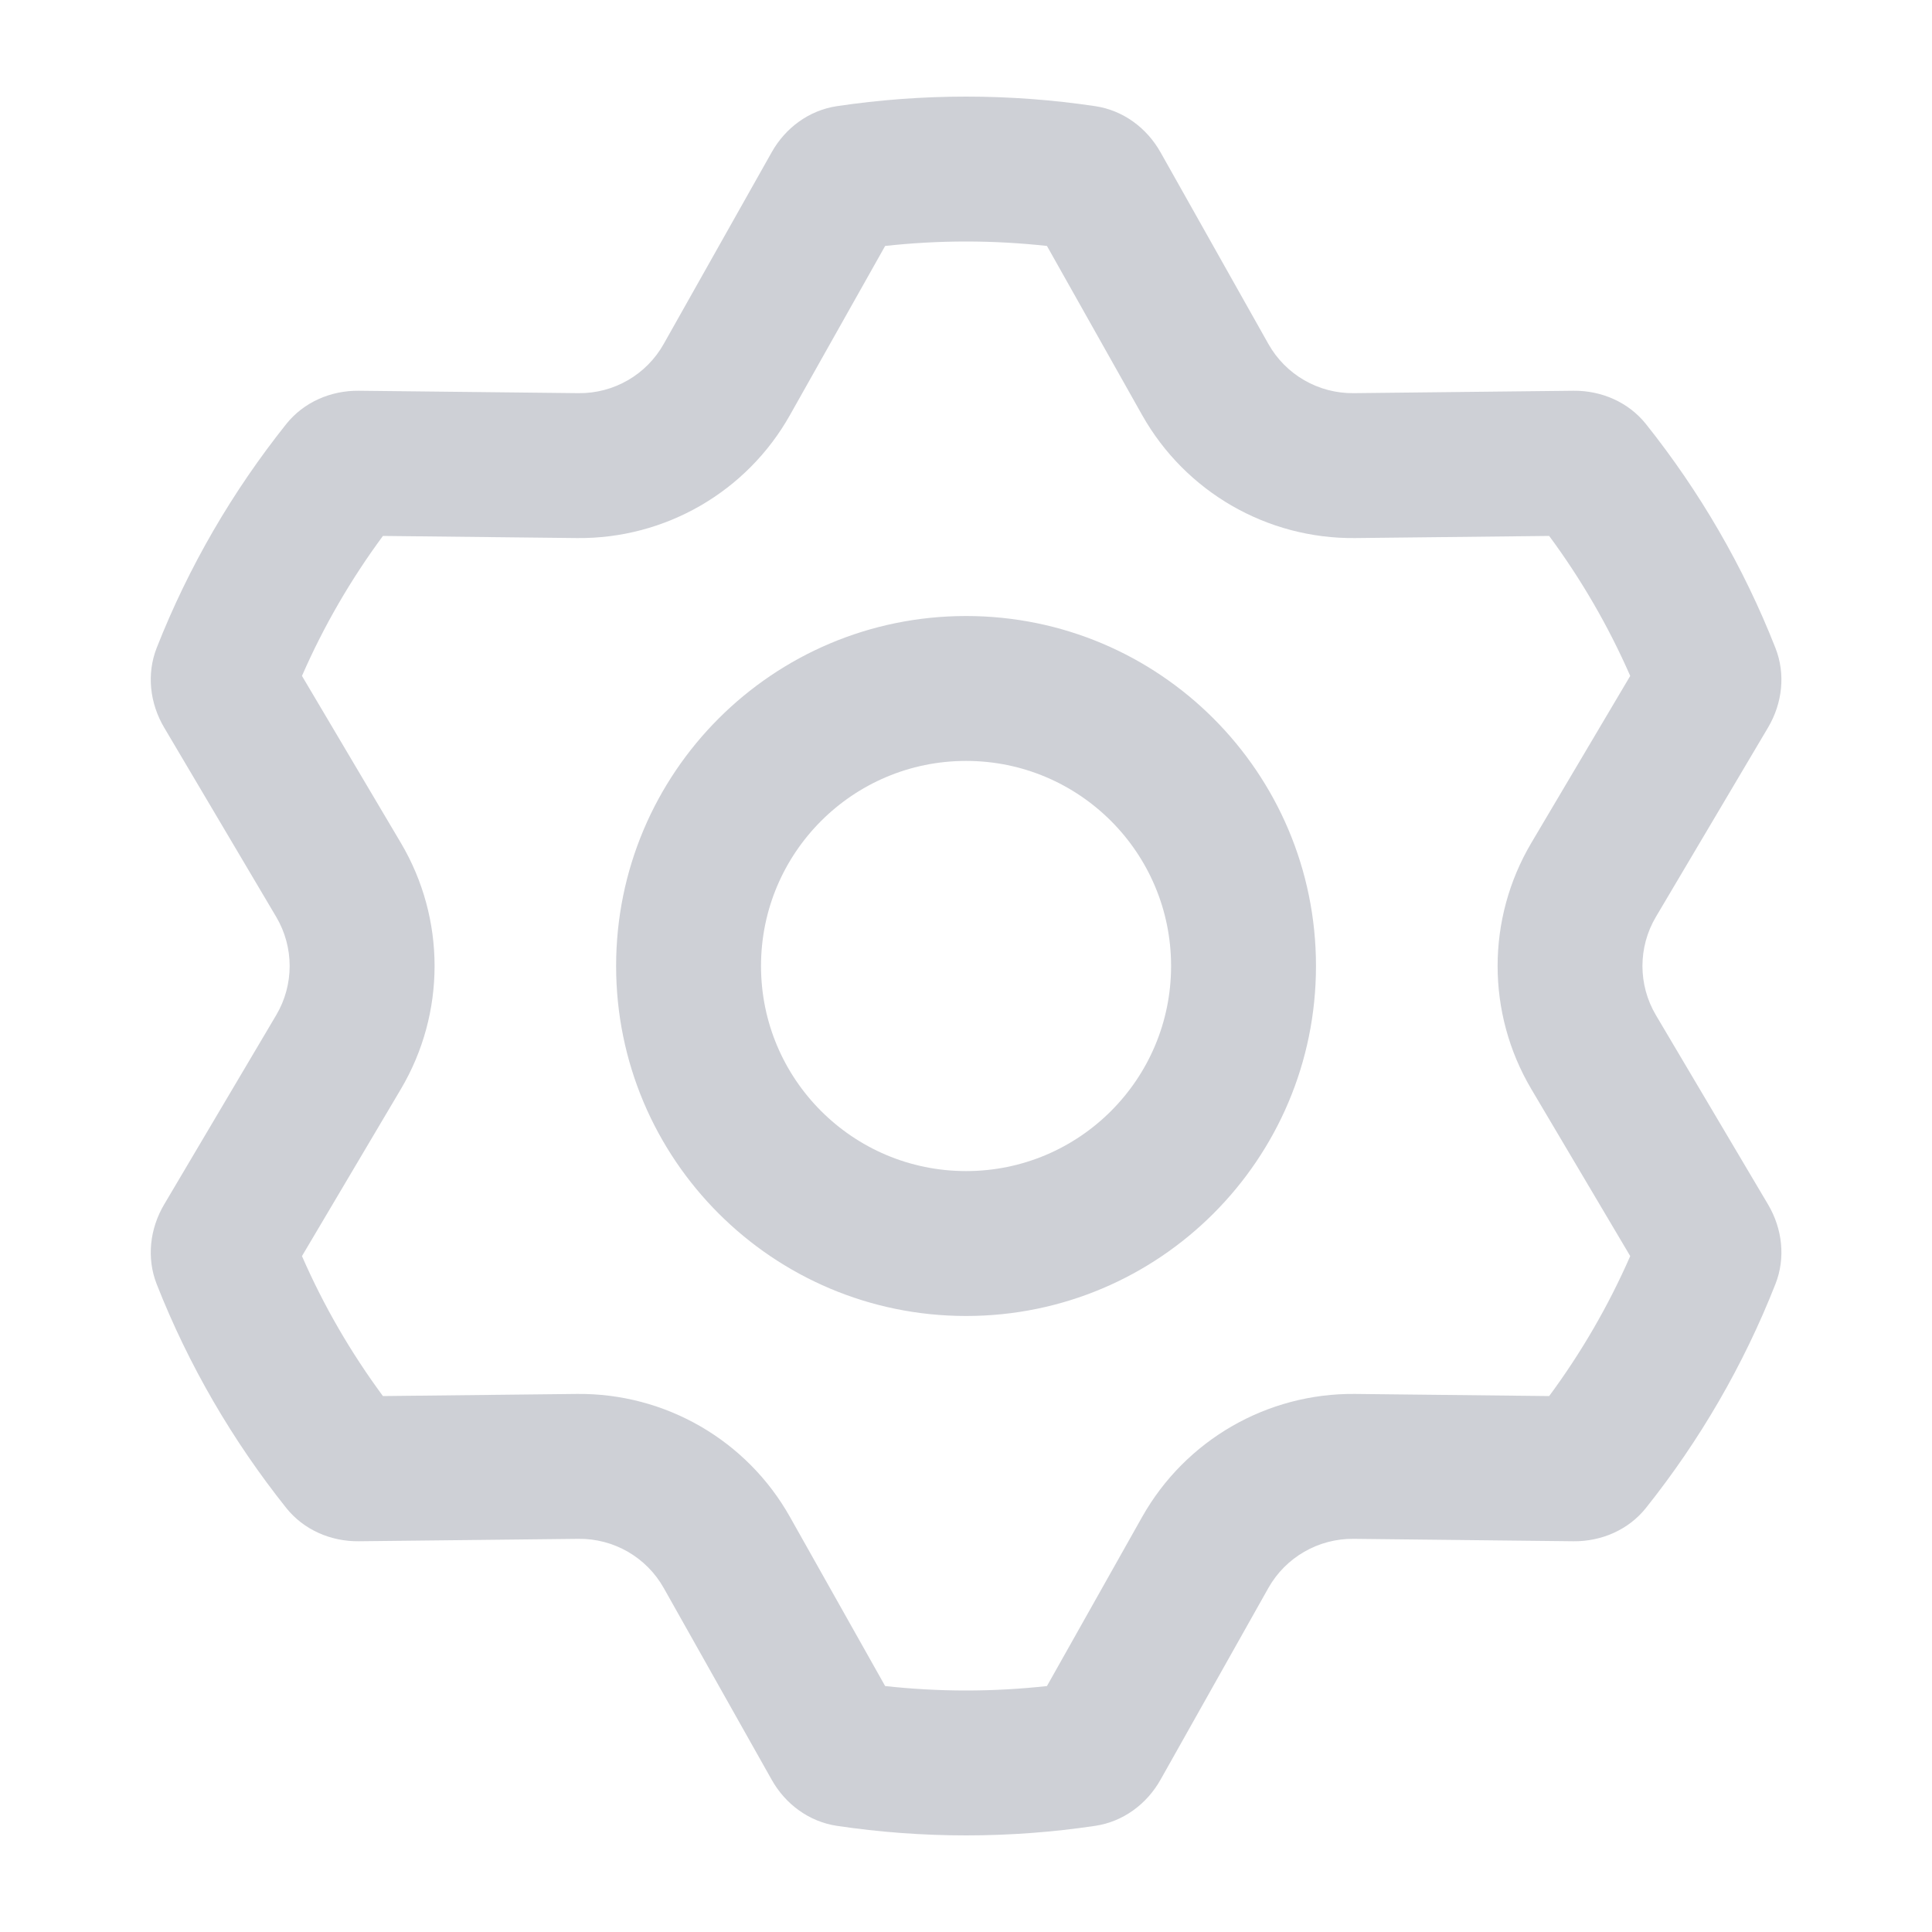
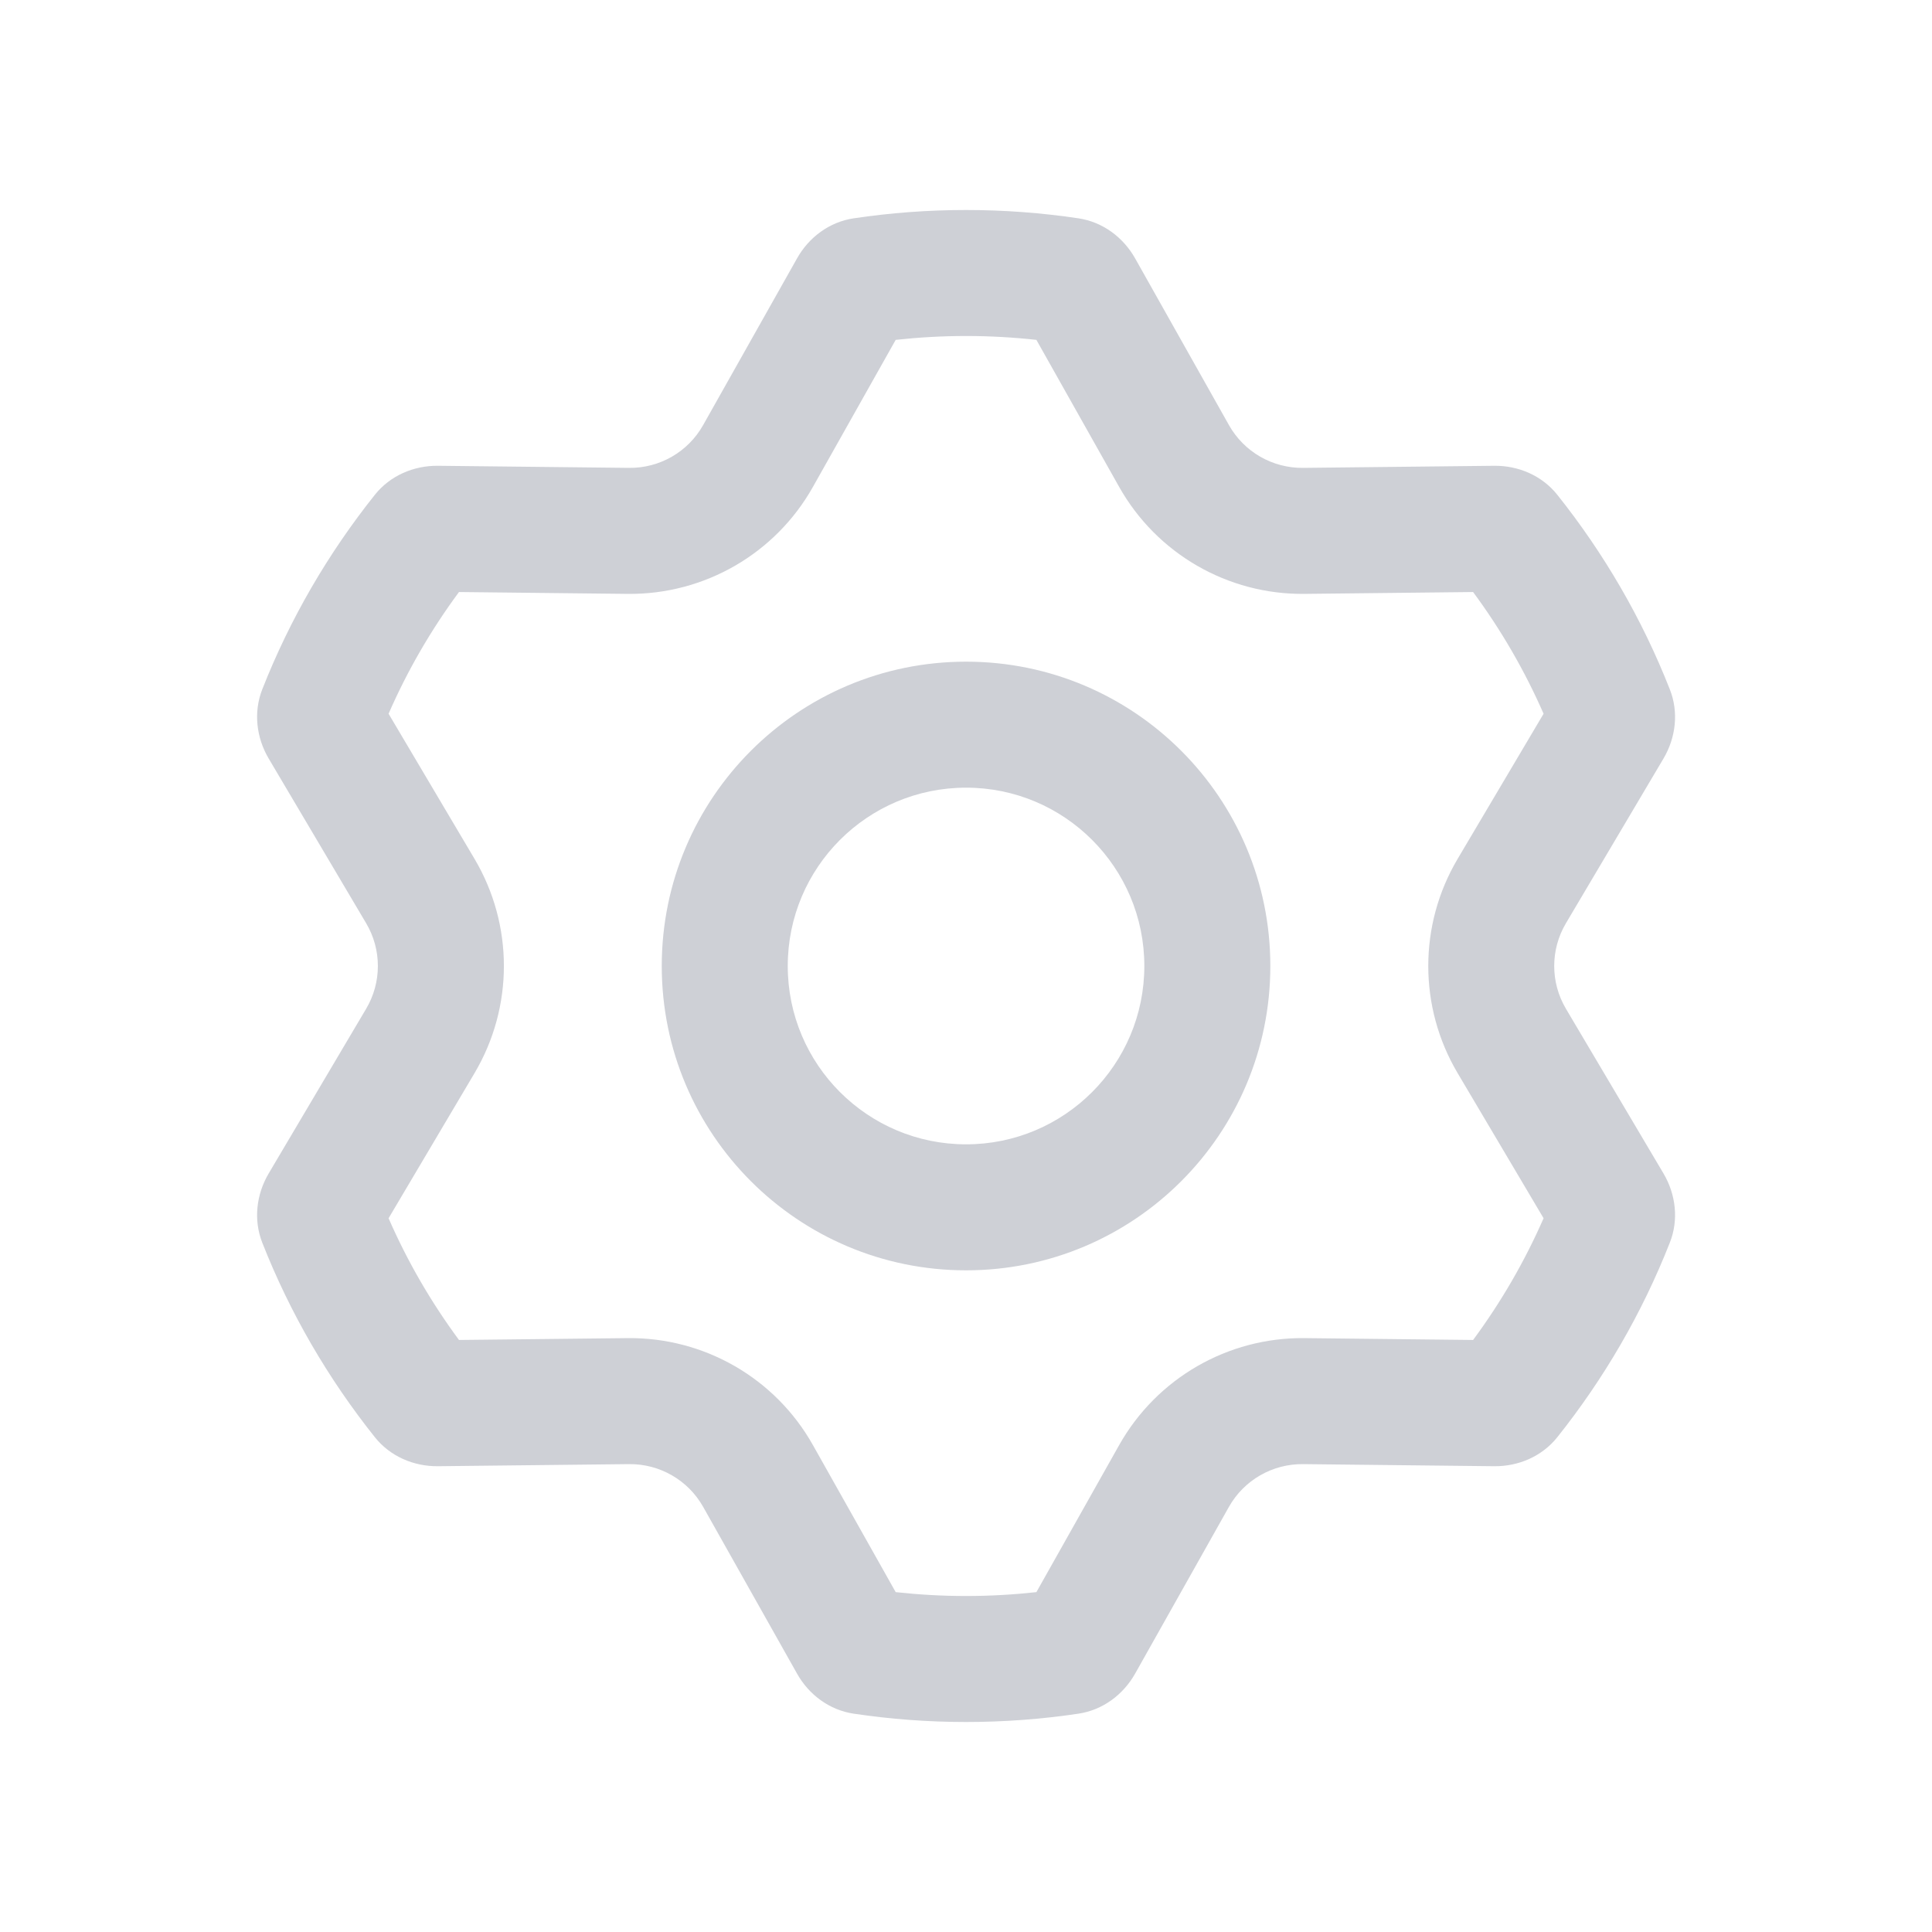
- <svg xmlns="http://www.w3.org/2000/svg" width="20" height="20" viewBox="0 0 20 20" fill="none">
+ <svg xmlns="http://www.w3.org/2000/svg" width="20" height="20" viewBox="-1.5 -1.5 23 23" fill="none">
  <path fill-rule="evenodd" clip-rule="evenodd" d="M3.964 5.548C3.633 5.996 3.351 6.481 3.126 6.997L4.15 8.726C4.615 9.512 4.615 10.488 4.15 11.274L3.126 13.003C3.351 13.519 3.633 14.004 3.964 14.452L5.972 14.43C6.885 14.42 7.731 14.908 8.178 15.704L9.163 17.454C9.438 17.484 9.717 17.5 10.001 17.5C10.284 17.5 10.564 17.484 10.838 17.454L11.823 15.704C12.271 14.908 13.117 14.42 14.029 14.43L16.037 14.452C16.368 14.004 16.65 13.519 16.876 13.003L15.852 11.274C15.387 10.488 15.387 9.512 15.852 8.726L16.876 6.997C16.65 6.481 16.368 5.996 16.037 5.548L14.029 5.57C13.117 5.58 12.271 5.092 11.823 4.296L10.838 2.546C10.564 2.516 10.284 2.5 10.001 2.5C9.717 2.5 9.438 2.516 9.163 2.546L8.178 4.296C7.731 5.092 6.885 5.58 5.972 5.57L3.964 5.548ZM13.623 10C13.623 12.001 12.002 13.623 10.001 13.623C8 13.623 6.378 12.001 6.378 10C6.378 7.999 8 6.377 10.001 6.377C12.002 6.377 13.623 7.999 13.623 10ZM5.989 4.07C6.354 4.074 6.692 3.879 6.871 3.56L7.988 1.577C8.13 1.323 8.376 1.142 8.663 1.099C9.1 1.034 9.546 1 10.001 1C10.455 1 10.902 1.034 11.338 1.099C11.626 1.142 11.871 1.323 12.014 1.577L13.13 3.56C13.309 3.879 13.648 4.074 14.013 4.07L16.288 4.045C16.578 4.042 16.858 4.163 17.039 4.39C17.594 5.086 18.048 5.865 18.379 6.707C18.486 6.978 18.451 7.281 18.303 7.531L17.142 9.491C16.956 9.805 16.956 10.195 17.142 10.509L18.303 12.469C18.451 12.719 18.486 13.023 18.379 13.293C18.048 14.135 17.594 14.914 17.039 15.61C16.858 15.837 16.578 15.958 16.288 15.955L14.013 15.93C13.648 15.926 13.309 16.121 13.13 16.439L12.014 18.423C11.871 18.677 11.626 18.858 11.338 18.901C10.902 18.966 10.455 19 10.001 19C9.546 19 9.1 18.966 8.663 18.901C8.376 18.858 8.13 18.677 7.988 18.423L6.871 16.439C6.692 16.121 6.354 15.926 5.989 15.93L3.714 15.955C3.424 15.958 3.144 15.837 2.963 15.61C2.408 14.914 1.953 14.135 1.622 13.293C1.516 13.023 1.551 12.719 1.699 12.469L2.859 10.509C3.045 10.195 3.045 9.805 2.859 9.491L1.699 7.531C1.551 7.281 1.516 6.977 1.622 6.707C1.953 5.865 2.408 5.086 2.963 4.39C3.144 4.163 3.424 4.042 3.714 4.045L5.989 4.07ZM12.123 10C12.123 11.172 11.173 12.123 10.001 12.123C8.828 12.123 7.878 11.172 7.878 10C7.878 8.828 8.828 7.877 10.001 7.877C11.173 7.877 12.123 8.828 12.123 10Z" fill="#CED0D6" />
</svg>
